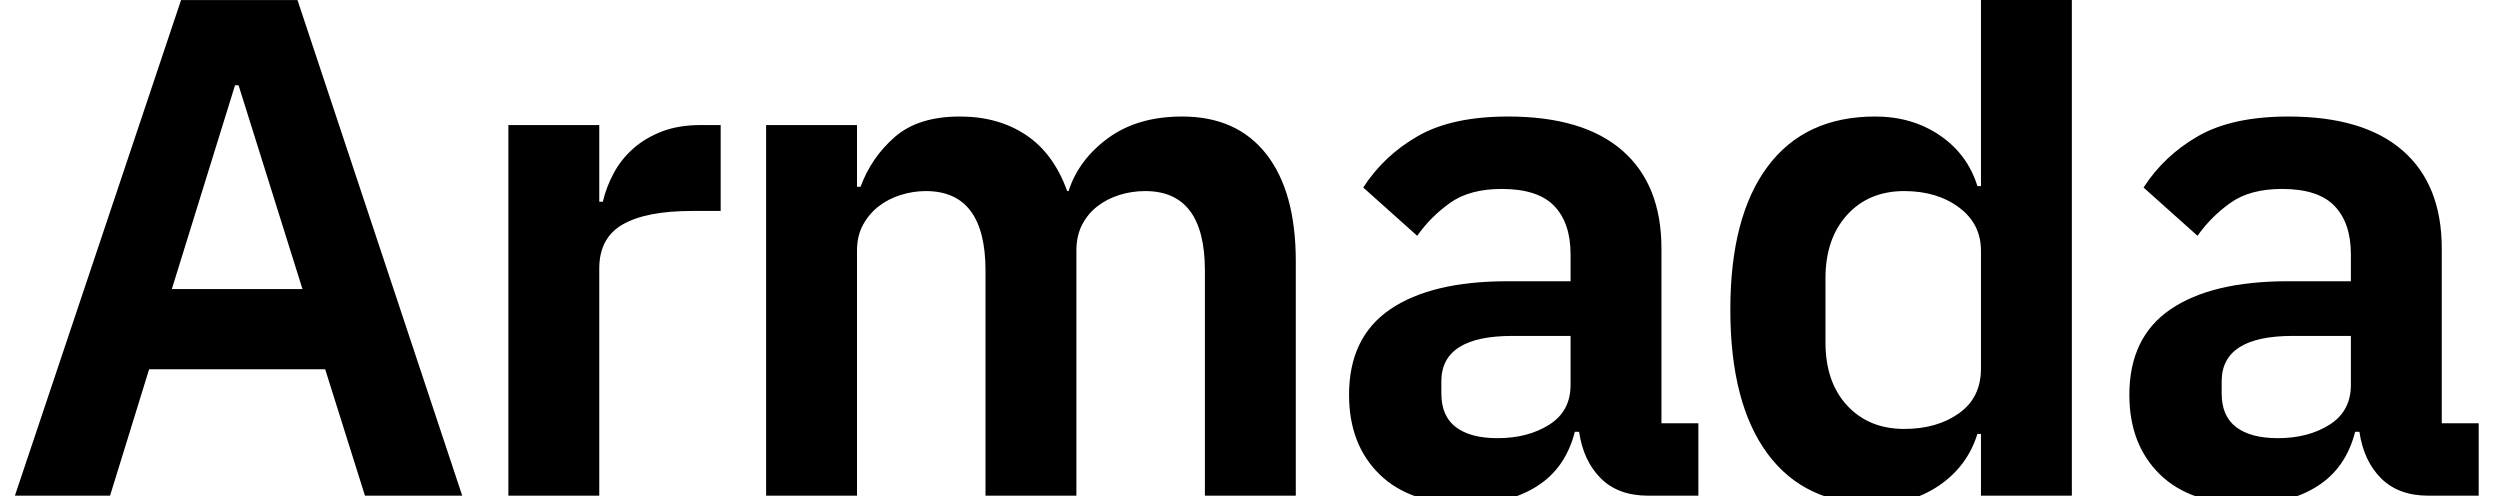
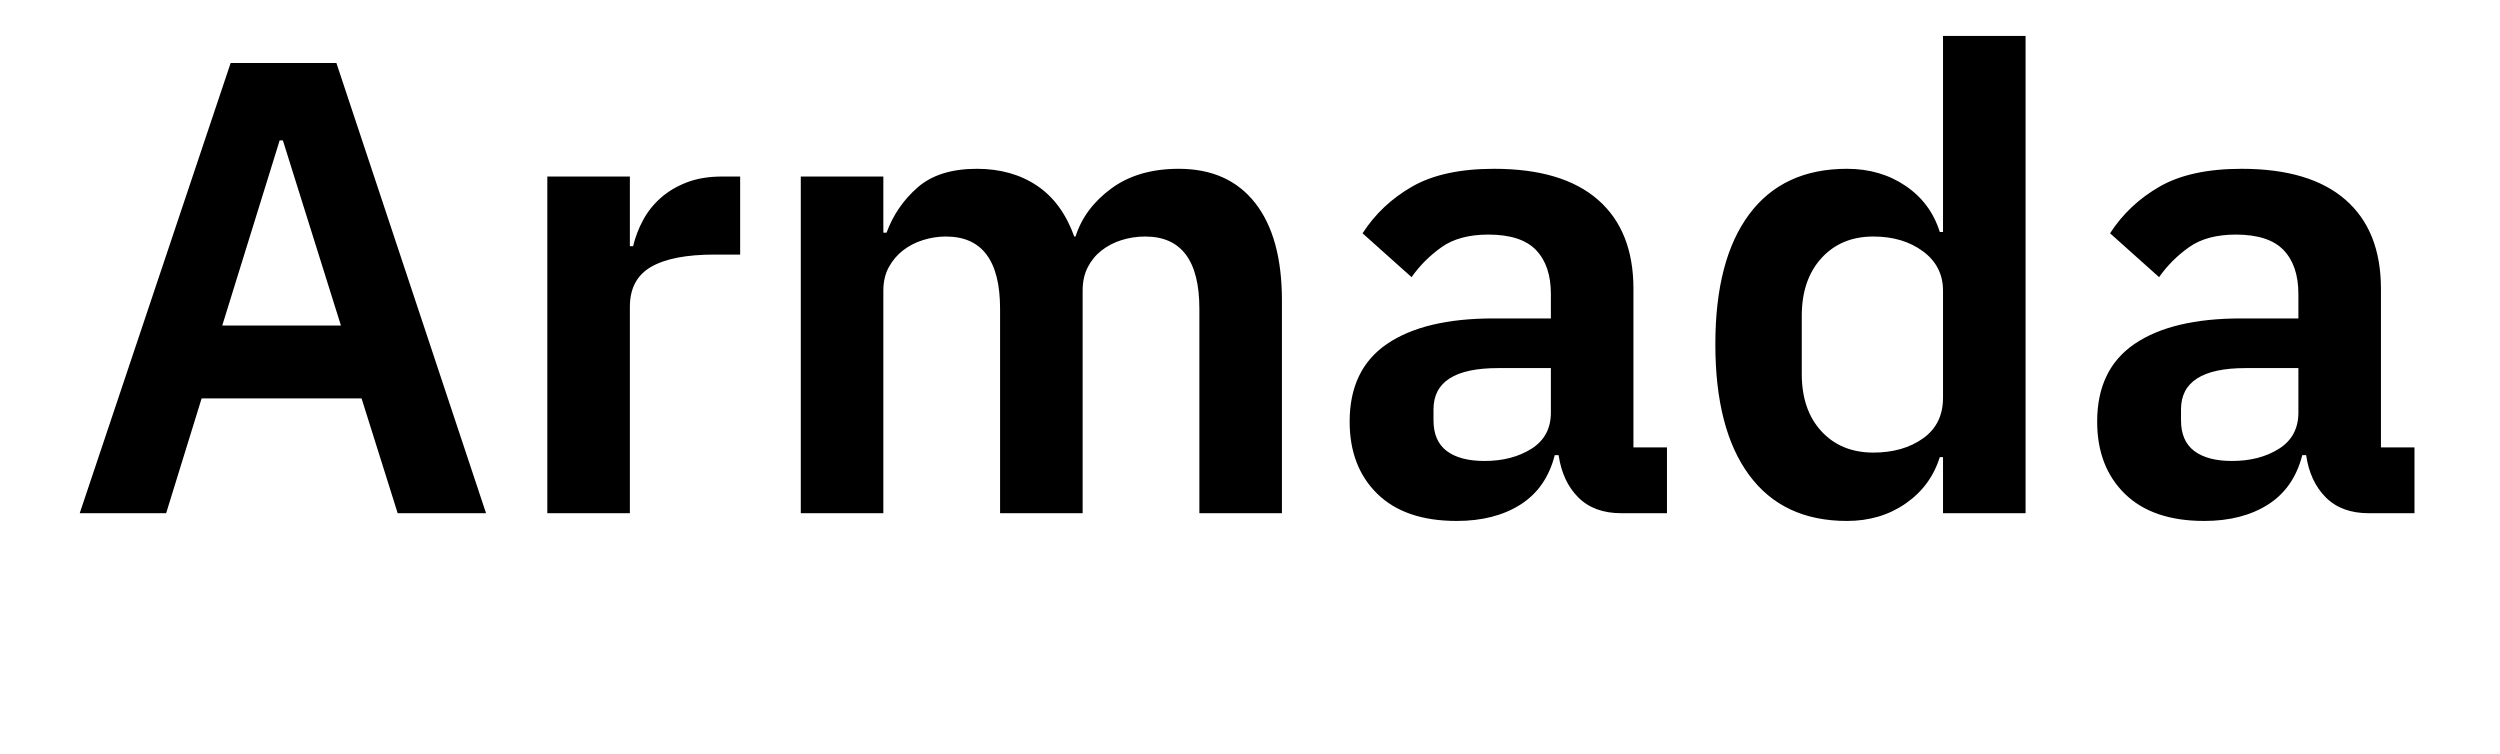
- <svg xmlns="http://www.w3.org/2000/svg" width="706" height="140" viewBox="0 0 706.22 140" role="img" aria-label="Armada">
-   <g transform="translate(0 140.00)" fill="currentColor">
-     <path d="M103.095 0.0 91.862 -35.702H42.12L31.089 0.0H4.212L51.146 -140.0H84.04L130.573 0.0ZM67.393 -115.931H66.39L48.539 -58.367H85.444Z M143.61 0.0V-104.699H169.284V-83.037H170.287Q171.289 -87.249 173.395 -91.16Q175.501 -95.072 178.911 -98.08Q182.321 -101.089 187.034 -102.894Q191.748 -104.699 197.966 -104.699H203.582V-80.43H195.559Q182.521 -80.43 175.903 -76.619Q169.284 -72.808 169.284 -64.183V0.0Z M216.418 0.0V-104.699H242.092V-87.249H243.095Q246.103 -95.473 252.722 -101.289Q259.341 -107.106 271.175 -107.106Q282.006 -107.106 289.828 -101.891Q297.65 -96.676 301.461 -86.046H301.862Q304.67 -94.871 312.994 -100.989Q321.318 -107.106 333.954 -107.106Q349.398 -107.106 357.722 -96.476Q366.046 -85.845 366.046 -66.189V0.0H340.372V-63.582Q340.372 -86.046 323.524 -86.046Q319.713 -86.046 316.203 -84.943Q312.693 -83.84 309.986 -81.734Q307.278 -79.628 305.673 -76.519Q304.069 -73.41 304.069 -69.198V0.0H278.395V-63.582Q278.395 -86.046 261.547 -86.046Q257.937 -86.046 254.427 -84.943Q250.917 -83.84 248.209 -81.734Q245.501 -79.628 243.797 -76.519Q242.092 -73.41 242.092 -69.198V0.0Z M465.53 0.0Q457.106 0.0 452.192 -4.914Q447.278 -9.828 446.074 -18.052H444.871Q442.264 -7.822 434.241 -2.708Q426.218 2.407 414.384 2.407Q398.338 2.407 389.713 -6.017Q381.089 -14.441 381.089 -28.481Q381.089 -44.728 392.722 -52.65Q404.355 -60.573 425.817 -60.573H443.668V-68.195Q443.668 -77.02 439.054 -81.834Q434.441 -86.648 424.212 -86.648Q415.186 -86.648 409.67 -82.736Q404.155 -78.825 400.344 -73.41L385.1 -87.049Q390.917 -96.074 400.544 -101.59Q410.172 -107.106 426.017 -107.106Q447.278 -107.106 458.309 -97.479Q469.341 -87.851 469.341 -69.799V-20.458H479.771V0.0ZM423.009 -16.246Q431.633 -16.246 437.65 -20.057Q443.668 -23.868 443.668 -31.289V-45.129H427.221Q407.163 -45.129 407.163 -32.292V-28.883Q407.163 -22.464 411.275 -19.355Q415.387 -16.246 423.009 -16.246Z M559.599 -17.45H558.596Q555.788 -8.424 547.966 -3.009Q540.143 2.407 529.713 2.407Q509.857 2.407 499.327 -11.834Q488.797 -26.074 488.797 -52.55Q488.797 -78.825 499.327 -92.966Q509.857 -107.106 529.713 -107.106Q540.143 -107.106 547.966 -101.791Q555.788 -96.476 558.596 -87.45H559.599V-148.424H585.272V0.0H559.599ZM537.937 -18.854Q547.163 -18.854 553.381 -23.266Q559.599 -27.679 559.599 -35.903V-69.198Q559.599 -76.819 553.381 -81.433Q547.163 -86.046 537.937 -86.046Q527.908 -86.046 521.791 -79.327Q515.673 -72.607 515.673 -61.375V-43.324Q515.673 -32.092 521.791 -25.473Q527.908 -18.854 537.937 -18.854Z M685.96 0.0Q677.536 0.0 672.622 -4.914Q667.708 -9.828 666.504 -18.052H665.301Q662.693 -7.822 654.67 -2.708Q646.648 2.407 634.814 2.407Q618.768 2.407 610.143 -6.017Q601.519 -14.441 601.519 -28.481Q601.519 -44.728 613.152 -52.65Q624.785 -60.573 646.246 -60.573H664.097V-68.195Q664.097 -77.02 659.484 -81.834Q654.871 -86.648 644.642 -86.648Q635.616 -86.648 630.1 -82.736Q624.585 -78.825 620.774 -73.41L605.53 -87.049Q611.347 -96.074 620.974 -101.59Q630.602 -107.106 646.447 -107.106Q667.708 -107.106 678.739 -97.479Q689.771 -87.851 689.771 -69.799V-20.458H700.201V0.0ZM643.438 -16.246Q652.063 -16.246 658.08 -20.057Q664.097 -23.868 664.097 -31.289V-45.129H647.65Q627.593 -45.129 627.593 -32.292V-28.883Q627.593 -22.464 631.705 -19.355Q635.817 -16.246 643.438 -16.246Z" />
-   </g>
+ <svg xmlns="http://www.w3.org/2000/svg" viewBox="0 0 553.93 167.40" width="554" height="167" role="img" aria-label="Armada">
+   <path fill="currentColor" d="M87.639 114.0 79.616 88.499H44.086L36.206 114.0H17.009L50.533 14.0H74.029L107.266 114.0ZM62.138 31.192H61.421L48.67 72.309H75.032Z M120.877 114.0V39.215H139.215V54.688H139.931Q140.648 51.679 142.152 48.885Q143.656 46.092 146.092 43.943Q148.527 41.794 151.894 40.504Q155.261 39.215 159.702 39.215H163.713V56.55H157.983Q148.67 56.55 143.943 59.272Q139.215 61.994 139.215 68.155V114.0Z M177.181 114.0V39.215H195.519V51.679H196.235Q198.384 45.805 203.112 41.65Q207.84 37.496 216.292 37.496Q224.029 37.496 229.616 41.221Q235.203 44.946 237.926 52.539H238.212Q240.218 46.235 246.163 41.865Q252.109 37.496 261.135 37.496Q272.166 37.496 278.112 45.089Q284.057 52.682 284.057 66.722V114.0H265.719V68.585Q265.719 52.539 253.685 52.539Q250.963 52.539 248.456 53.327Q245.948 54.115 244.014 55.619Q242.08 57.123 240.934 59.344Q239.788 61.564 239.788 64.573V114.0H221.45V68.585Q221.45 52.539 209.415 52.539Q206.837 52.539 204.33 53.327Q201.822 54.115 199.888 55.619Q197.954 57.123 196.736 59.344Q195.519 61.564 195.519 64.573V114.0Z M359.415 114.0Q353.398 114.0 349.888 110.49Q346.378 106.98 345.519 101.106H344.659Q342.797 108.413 337.066 112.066Q331.335 115.719 322.883 115.719Q311.421 115.719 305.261 109.702Q299.1 103.685 299.1 93.656Q299.1 82.052 307.41 76.393Q315.719 70.734 331.049 70.734H343.799V65.289Q343.799 58.986 340.504 55.547Q337.209 52.109 329.903 52.109Q323.456 52.109 319.516 54.903Q315.576 57.696 312.854 61.564L301.966 51.822Q306.12 45.375 312.997 41.436Q319.874 37.496 331.192 37.496Q346.378 37.496 354.258 44.372Q362.138 51.249 362.138 64.143V99.387H369.587V114.0ZM329.043 102.395Q335.203 102.395 339.501 99.673Q343.799 96.951 343.799 91.65V81.765H332.052Q317.725 81.765 317.725 90.934V93.37Q317.725 97.954 320.662 100.175Q323.599 102.395 329.043 102.395Z M430.905 101.536H430.189Q428.183 107.983 422.596 111.851Q417.009 115.719 409.559 115.719Q395.375 115.719 387.854 105.547Q380.332 95.375 380.332 76.464Q380.332 57.696 387.854 47.596Q395.375 37.496 409.559 37.496Q417.009 37.496 422.596 41.292Q428.183 45.089 430.189 51.536H430.905V7.983H449.244V114.0H430.905ZM415.433 100.533Q422.023 100.533 426.464 97.381Q430.905 94.229 430.905 88.355V64.573Q430.905 59.129 426.464 55.834Q422.023 52.539 415.433 52.539Q408.269 52.539 403.9 57.338Q399.53 62.138 399.53 70.16V83.054Q399.53 91.077 403.9 95.805Q408.269 100.533 415.433 100.533Z M525.461 114.0Q519.444 114.0 515.934 110.49Q512.424 106.98 511.564 101.106H510.705Q508.842 108.413 503.112 112.066Q497.381 115.719 488.928 115.719Q477.467 115.719 471.307 109.702Q465.146 103.685 465.146 93.656Q465.146 82.052 473.456 76.393Q481.765 70.734 497.095 70.734H509.845V65.289Q509.845 58.986 506.55 55.547Q503.255 52.109 495.948 52.109Q489.501 52.109 485.562 54.903Q481.622 57.696 478.9 61.564L468.011 51.822Q472.166 45.375 479.043 41.436Q485.92 37.496 497.238 37.496Q512.424 37.496 520.304 44.372Q528.183 51.249 528.183 64.143V99.387H535.633V114.0ZM495.089 102.395Q501.249 102.395 505.547 99.673Q509.845 96.951 509.845 91.65V81.765H498.097Q483.771 81.765 483.771 90.934V93.37Q483.771 97.954 486.708 100.175Q489.645 102.395 495.089 102.395Z" />
</svg>
